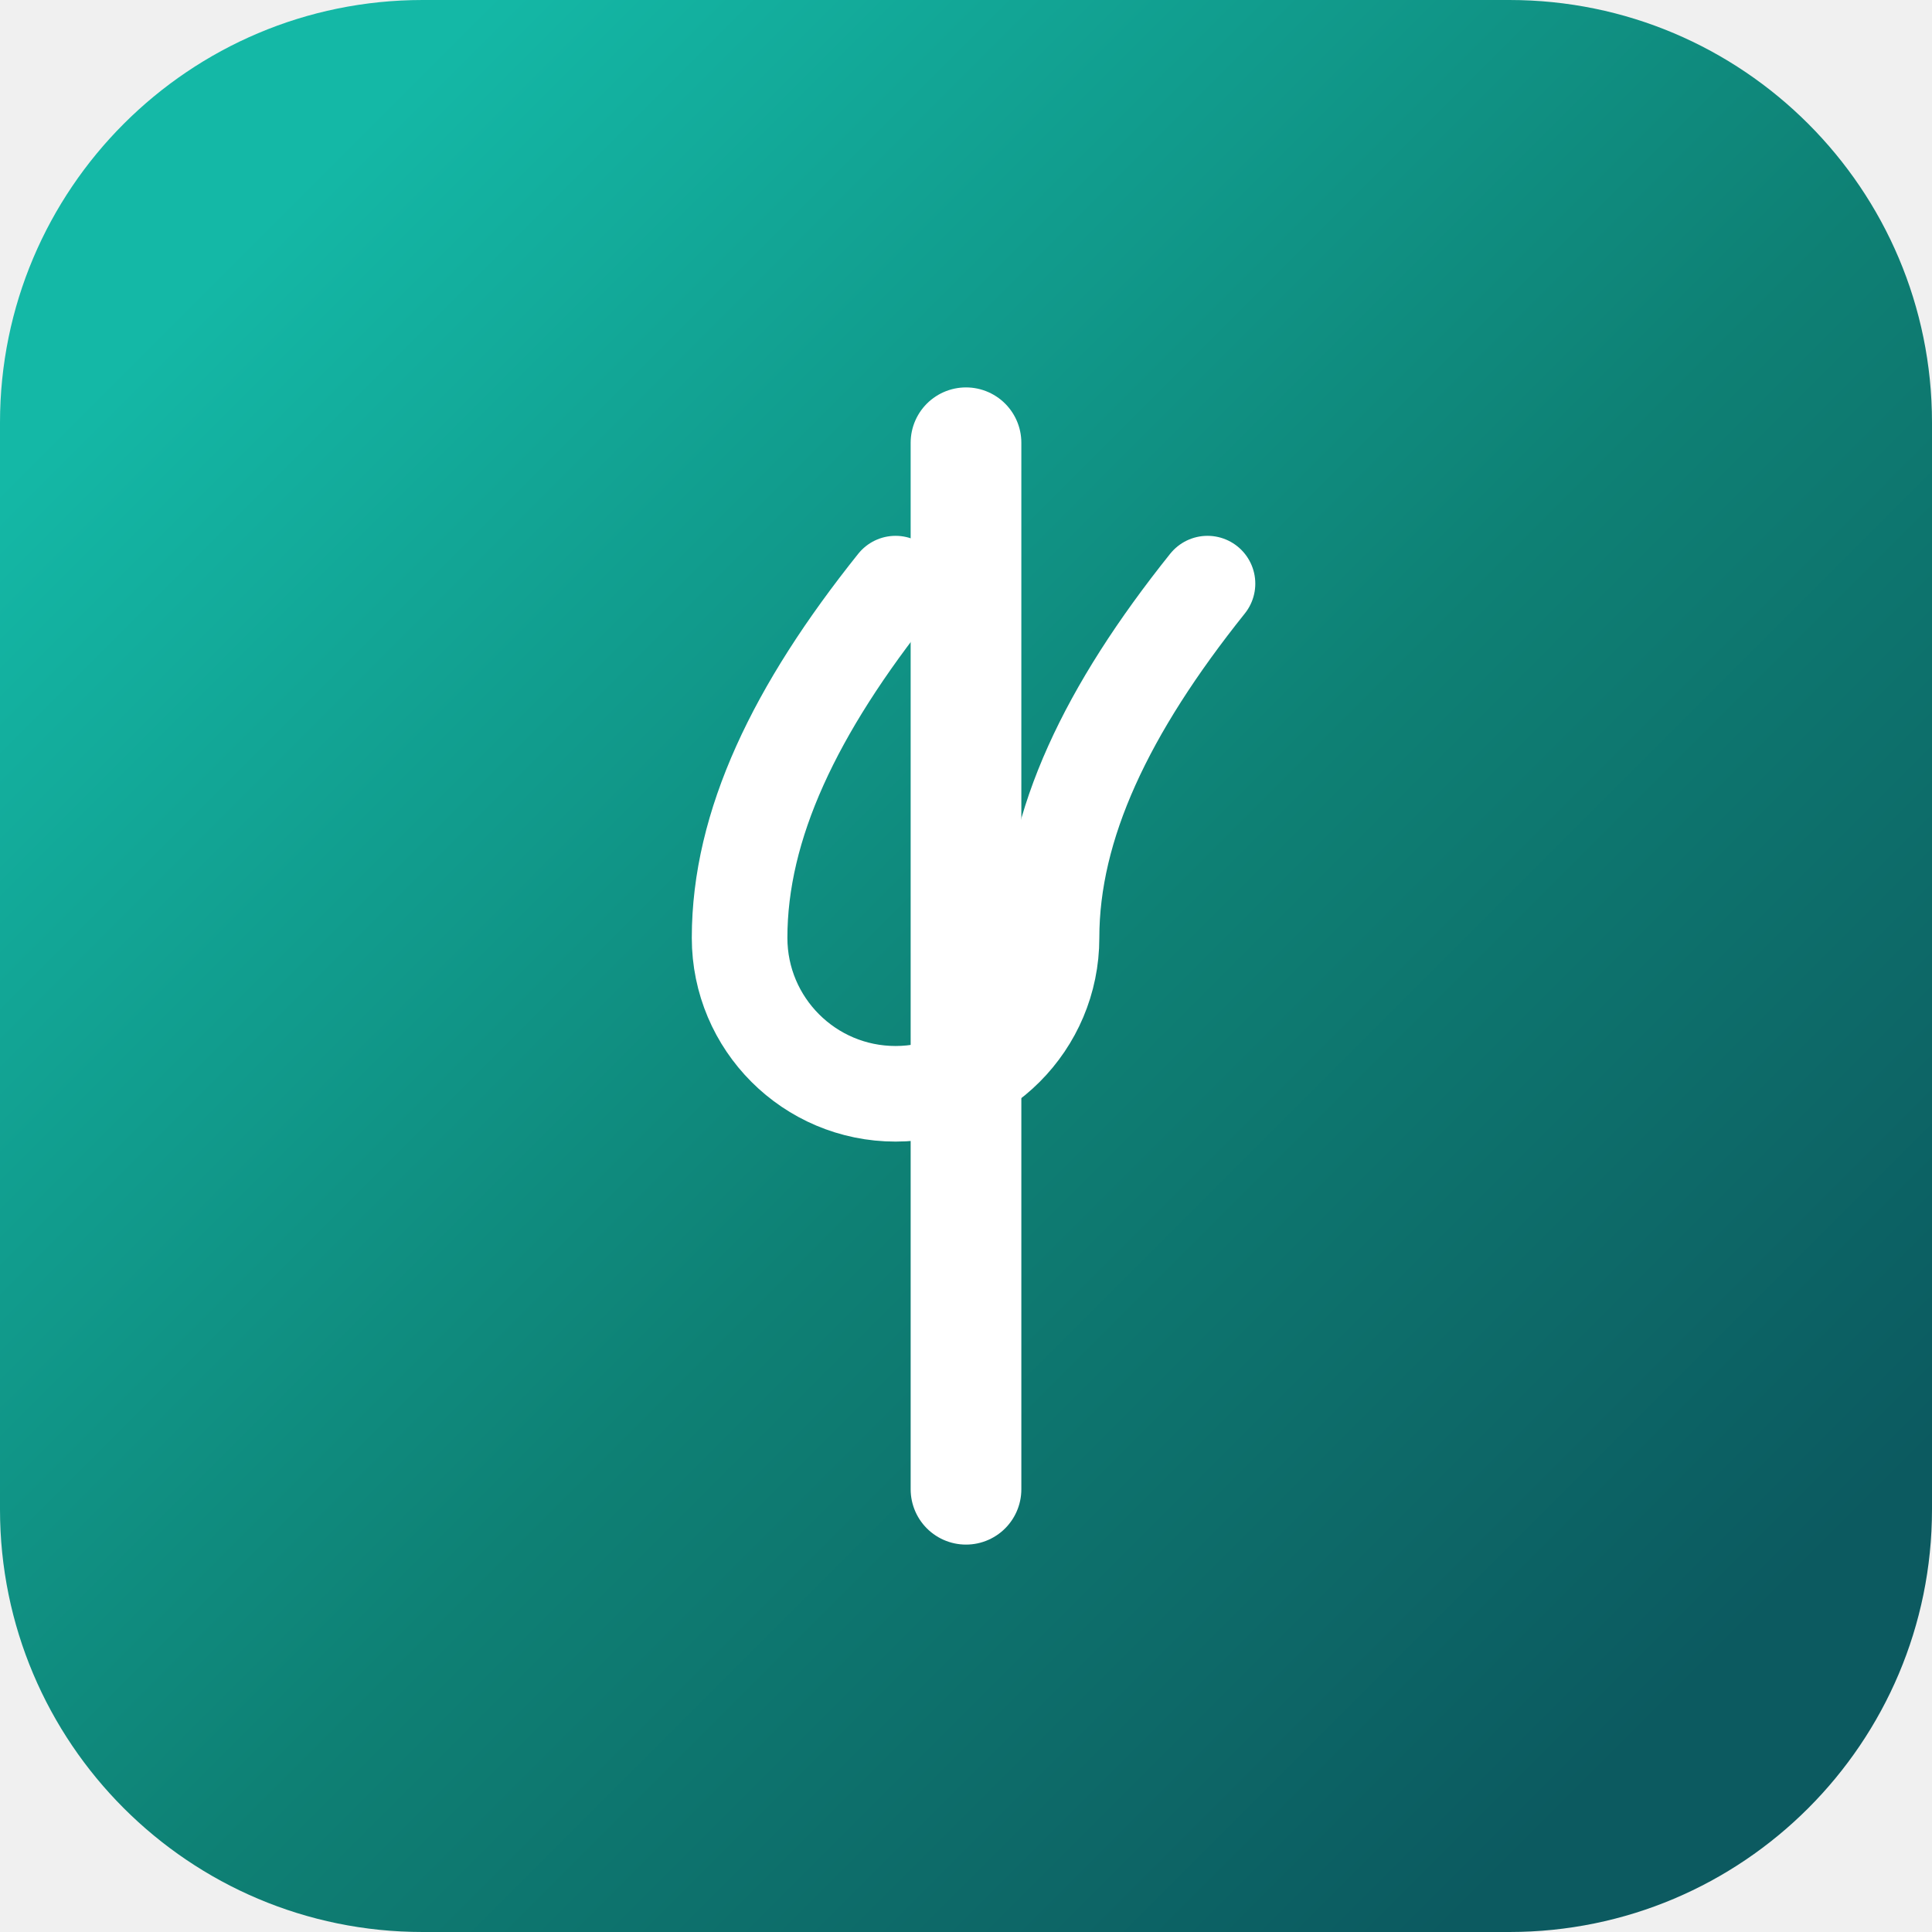
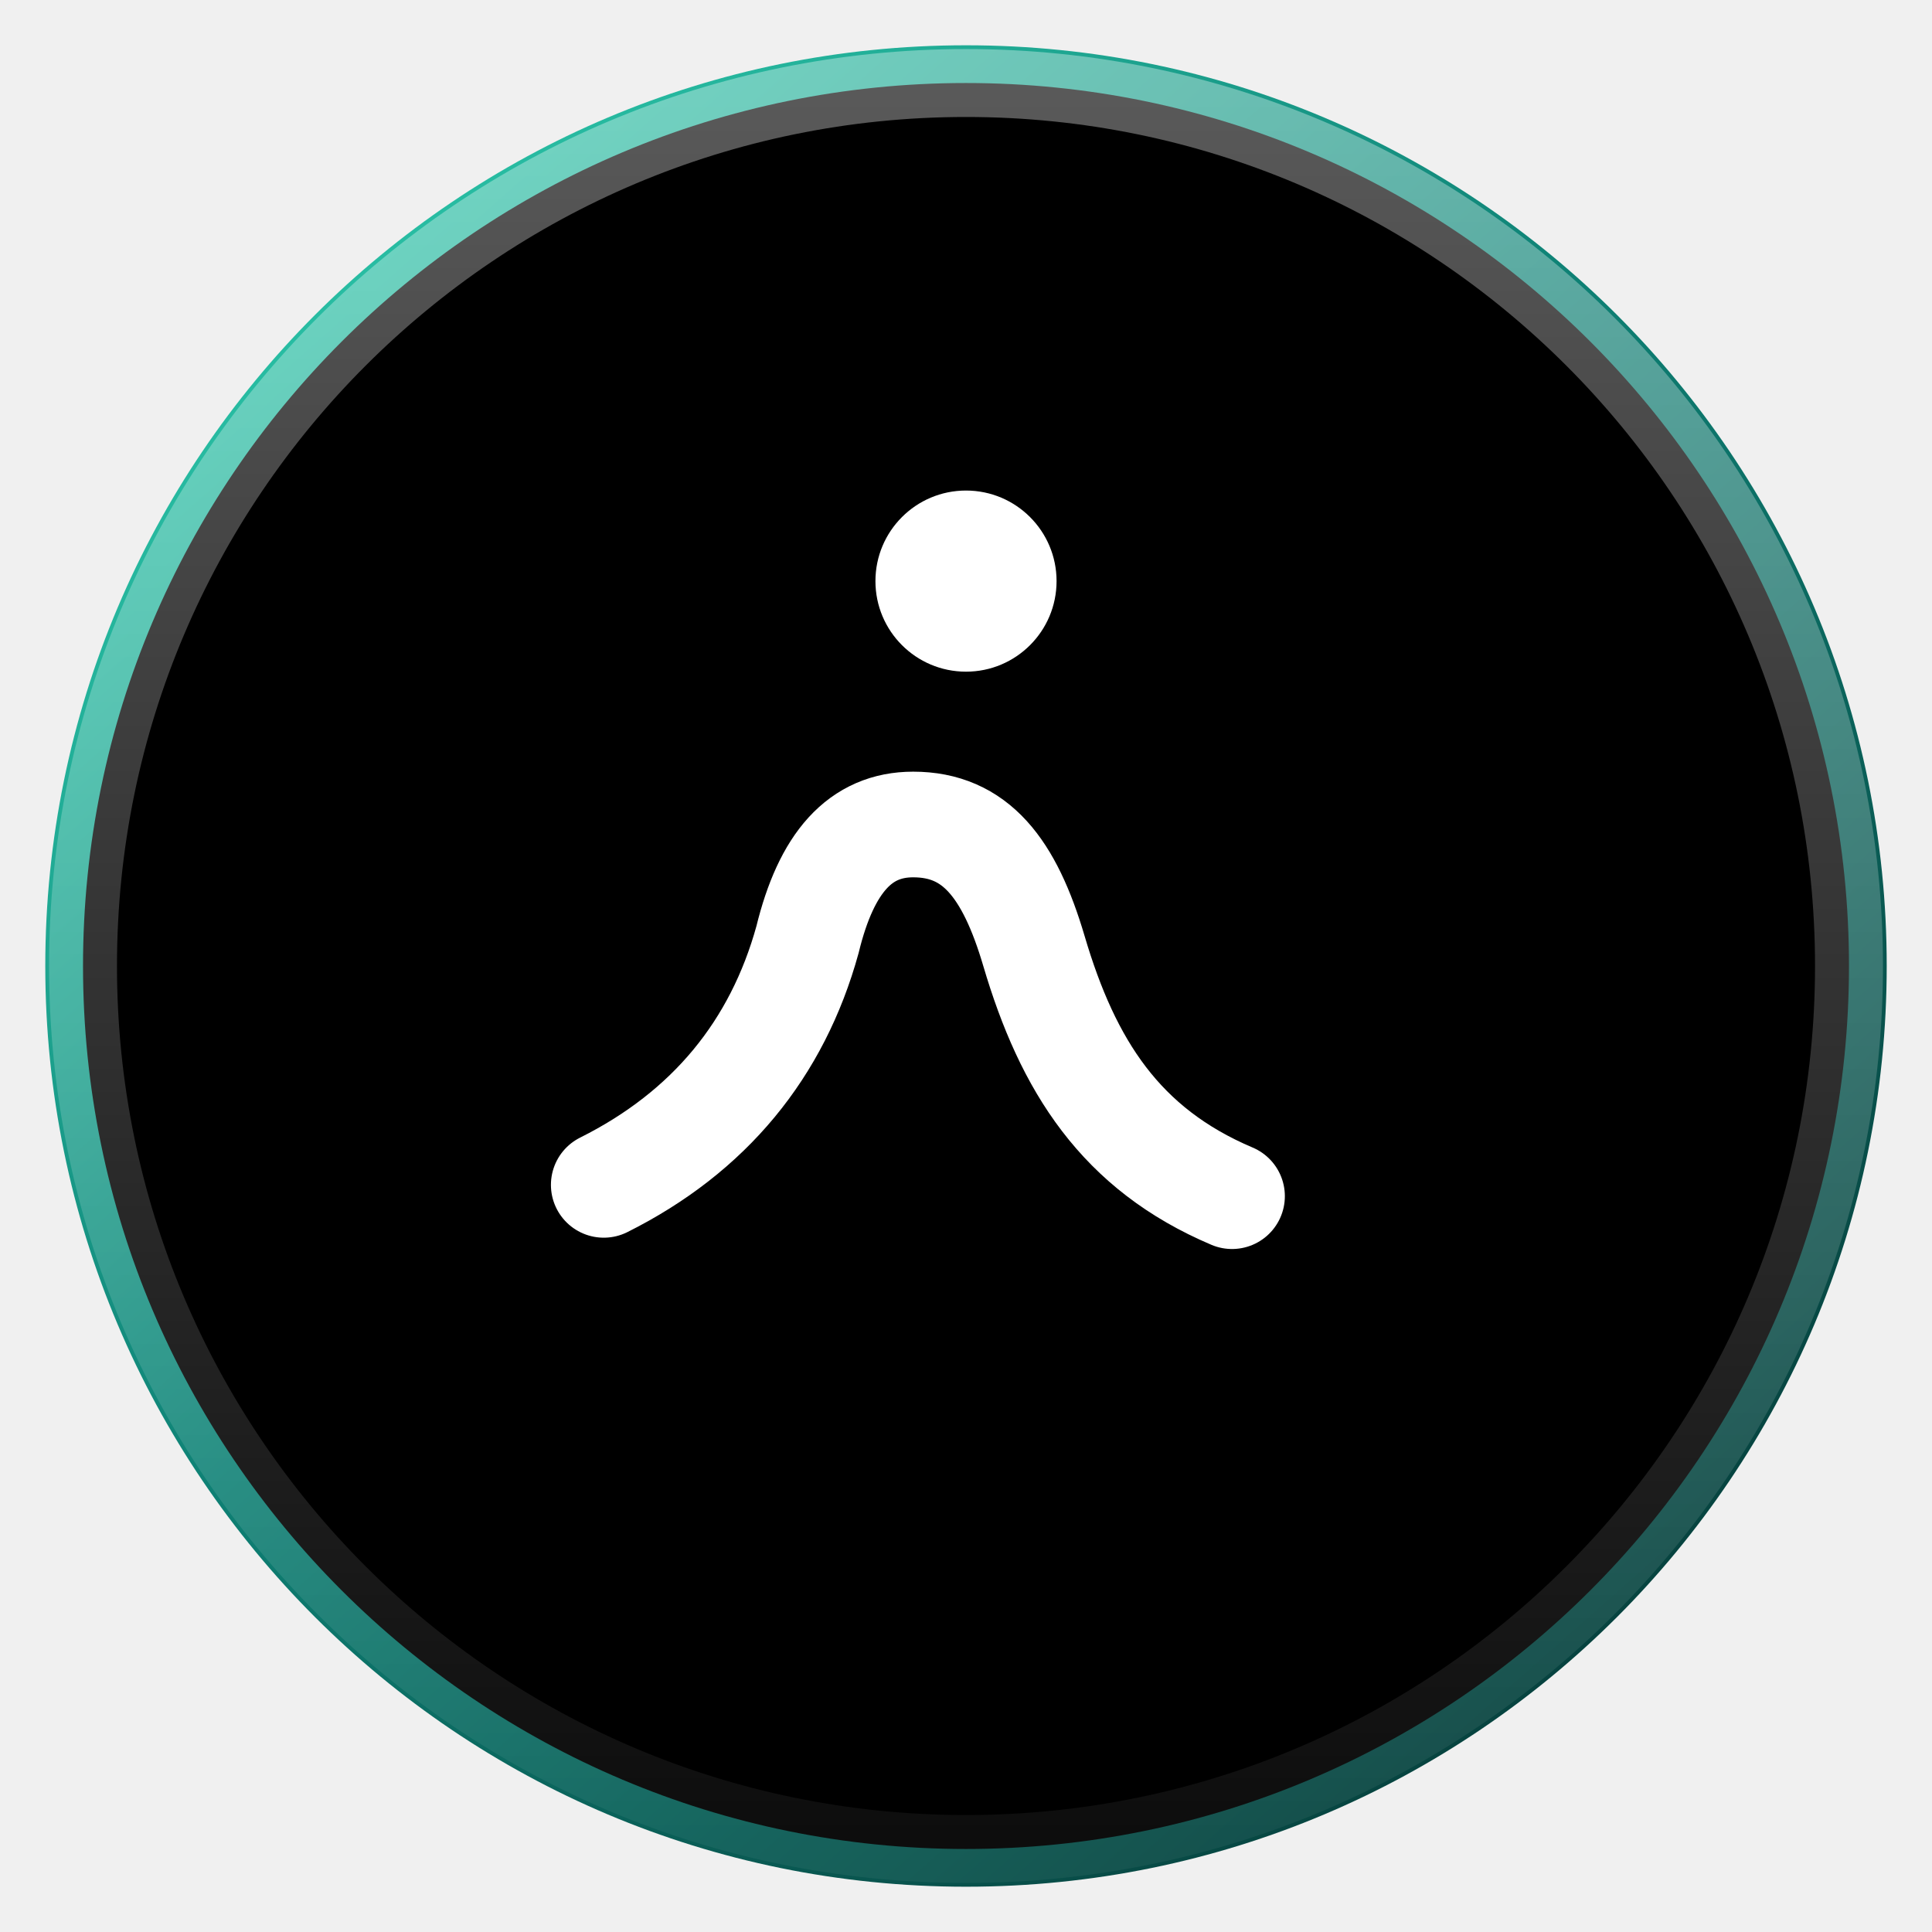
- <svg xmlns="http://www.w3.org/2000/svg" width="512" height="512" viewBox="0 0 192 192" role="img" aria-label="Redi Health">
+ <svg xmlns="http://www.w3.org/2000/svg" width="512" height="512" viewBox="0 0 512 512" role="img" aria-label="Redi Health">
  <defs>
-     <linearGradient id="bg" x1="24" y1="24" x2="168" y2="168" gradientUnits="userSpaceOnUse">
-       <stop offset="0%" stop-color="#14B8A6" />
-       <stop offset="55%" stop-color="#0E8074" />
-       <stop offset="100%" stop-color="#0C5A60" />
+     <linearGradient id="bg" x1="76" y1="52" x2="436" y2="460" gradientUnits="userSpaceOnUse">
+       <stop offset="0%" stop-color="#2BC4A8" />
+       <stop offset="45%" stop-color="#0E8074" />
+       <stop offset="100%" stop-color="#063D3A" />
+     </linearGradient>
+     <linearGradient id="ring" x1="256" y1="24" x2="256" y2="488" gradientUnits="userSpaceOnUse">
+       <stop offset="0%" stop-color="#FFFFFF" stop-opacity="0.35" />
+       <stop offset="100%" stop-color="#FFFFFF" stop-opacity="0.05" />
    </linearGradient>
  </defs>
-   <rect width="192" height="192" rx="42" fill="url(#bg)" />
-   <path d="M96 44v104" stroke="#FFFFFF" stroke-width="11" stroke-linecap="round" />
-   <path d="M120 58c-10 12.5-15.5 24-15.5 35.2a15.5 15.5 0 0 1-31 0C73.5 82 79 70.5 89 58" stroke="#FFFFFF" stroke-width="9.5" stroke-linecap="round" fill="none" />
+   <circle cx="256" cy="256" r="244" fill="url(#bg)" />
+   <circle cx="256" cy="256" r="234" stroke="url(#ring)" stroke-width="18" />
+   <path d="M160 314c28-14 46-36 54-65 5-20.5 14-30.5 28-30.5 16.5 0 25.5 11.5 32 33.5 9 30.5 23 52.5 52.5 65" stroke="#FFFFFF" stroke-width="28" stroke-linecap="round" stroke-linejoin="round" fill="none" />
+   <circle cx="256" cy="154" r="24" fill="#FFFFFF" />
</svg>
